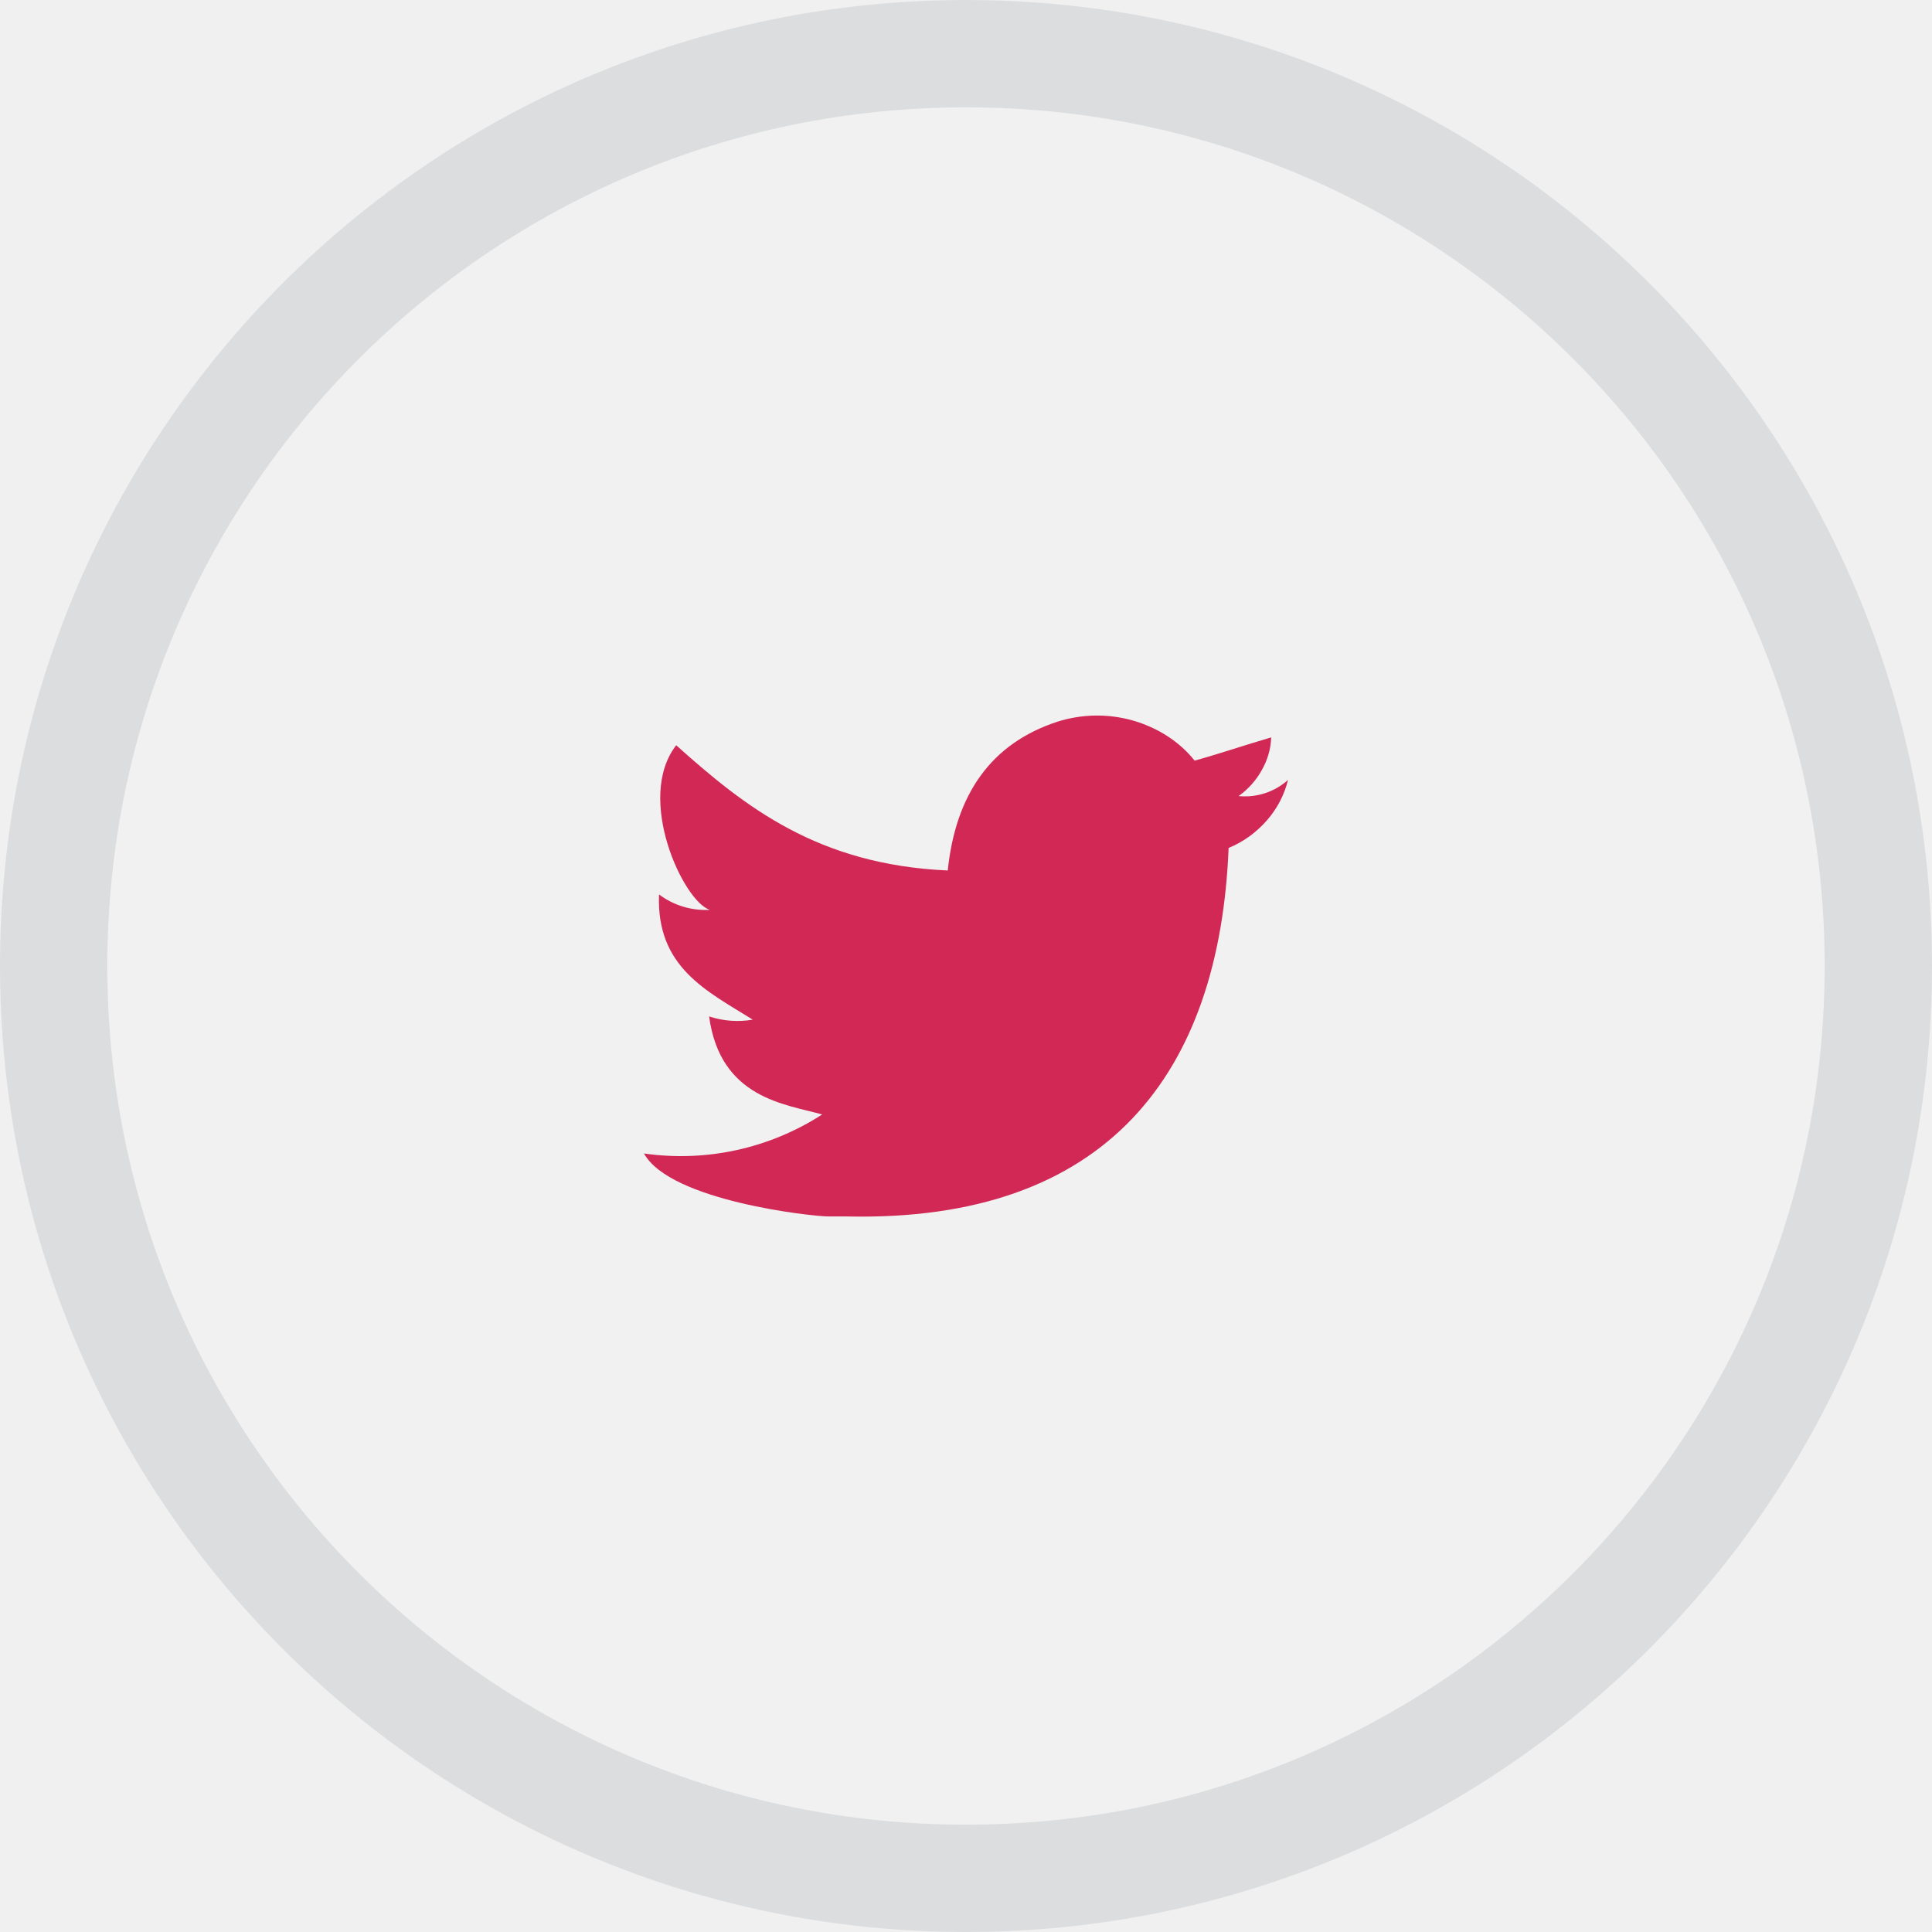
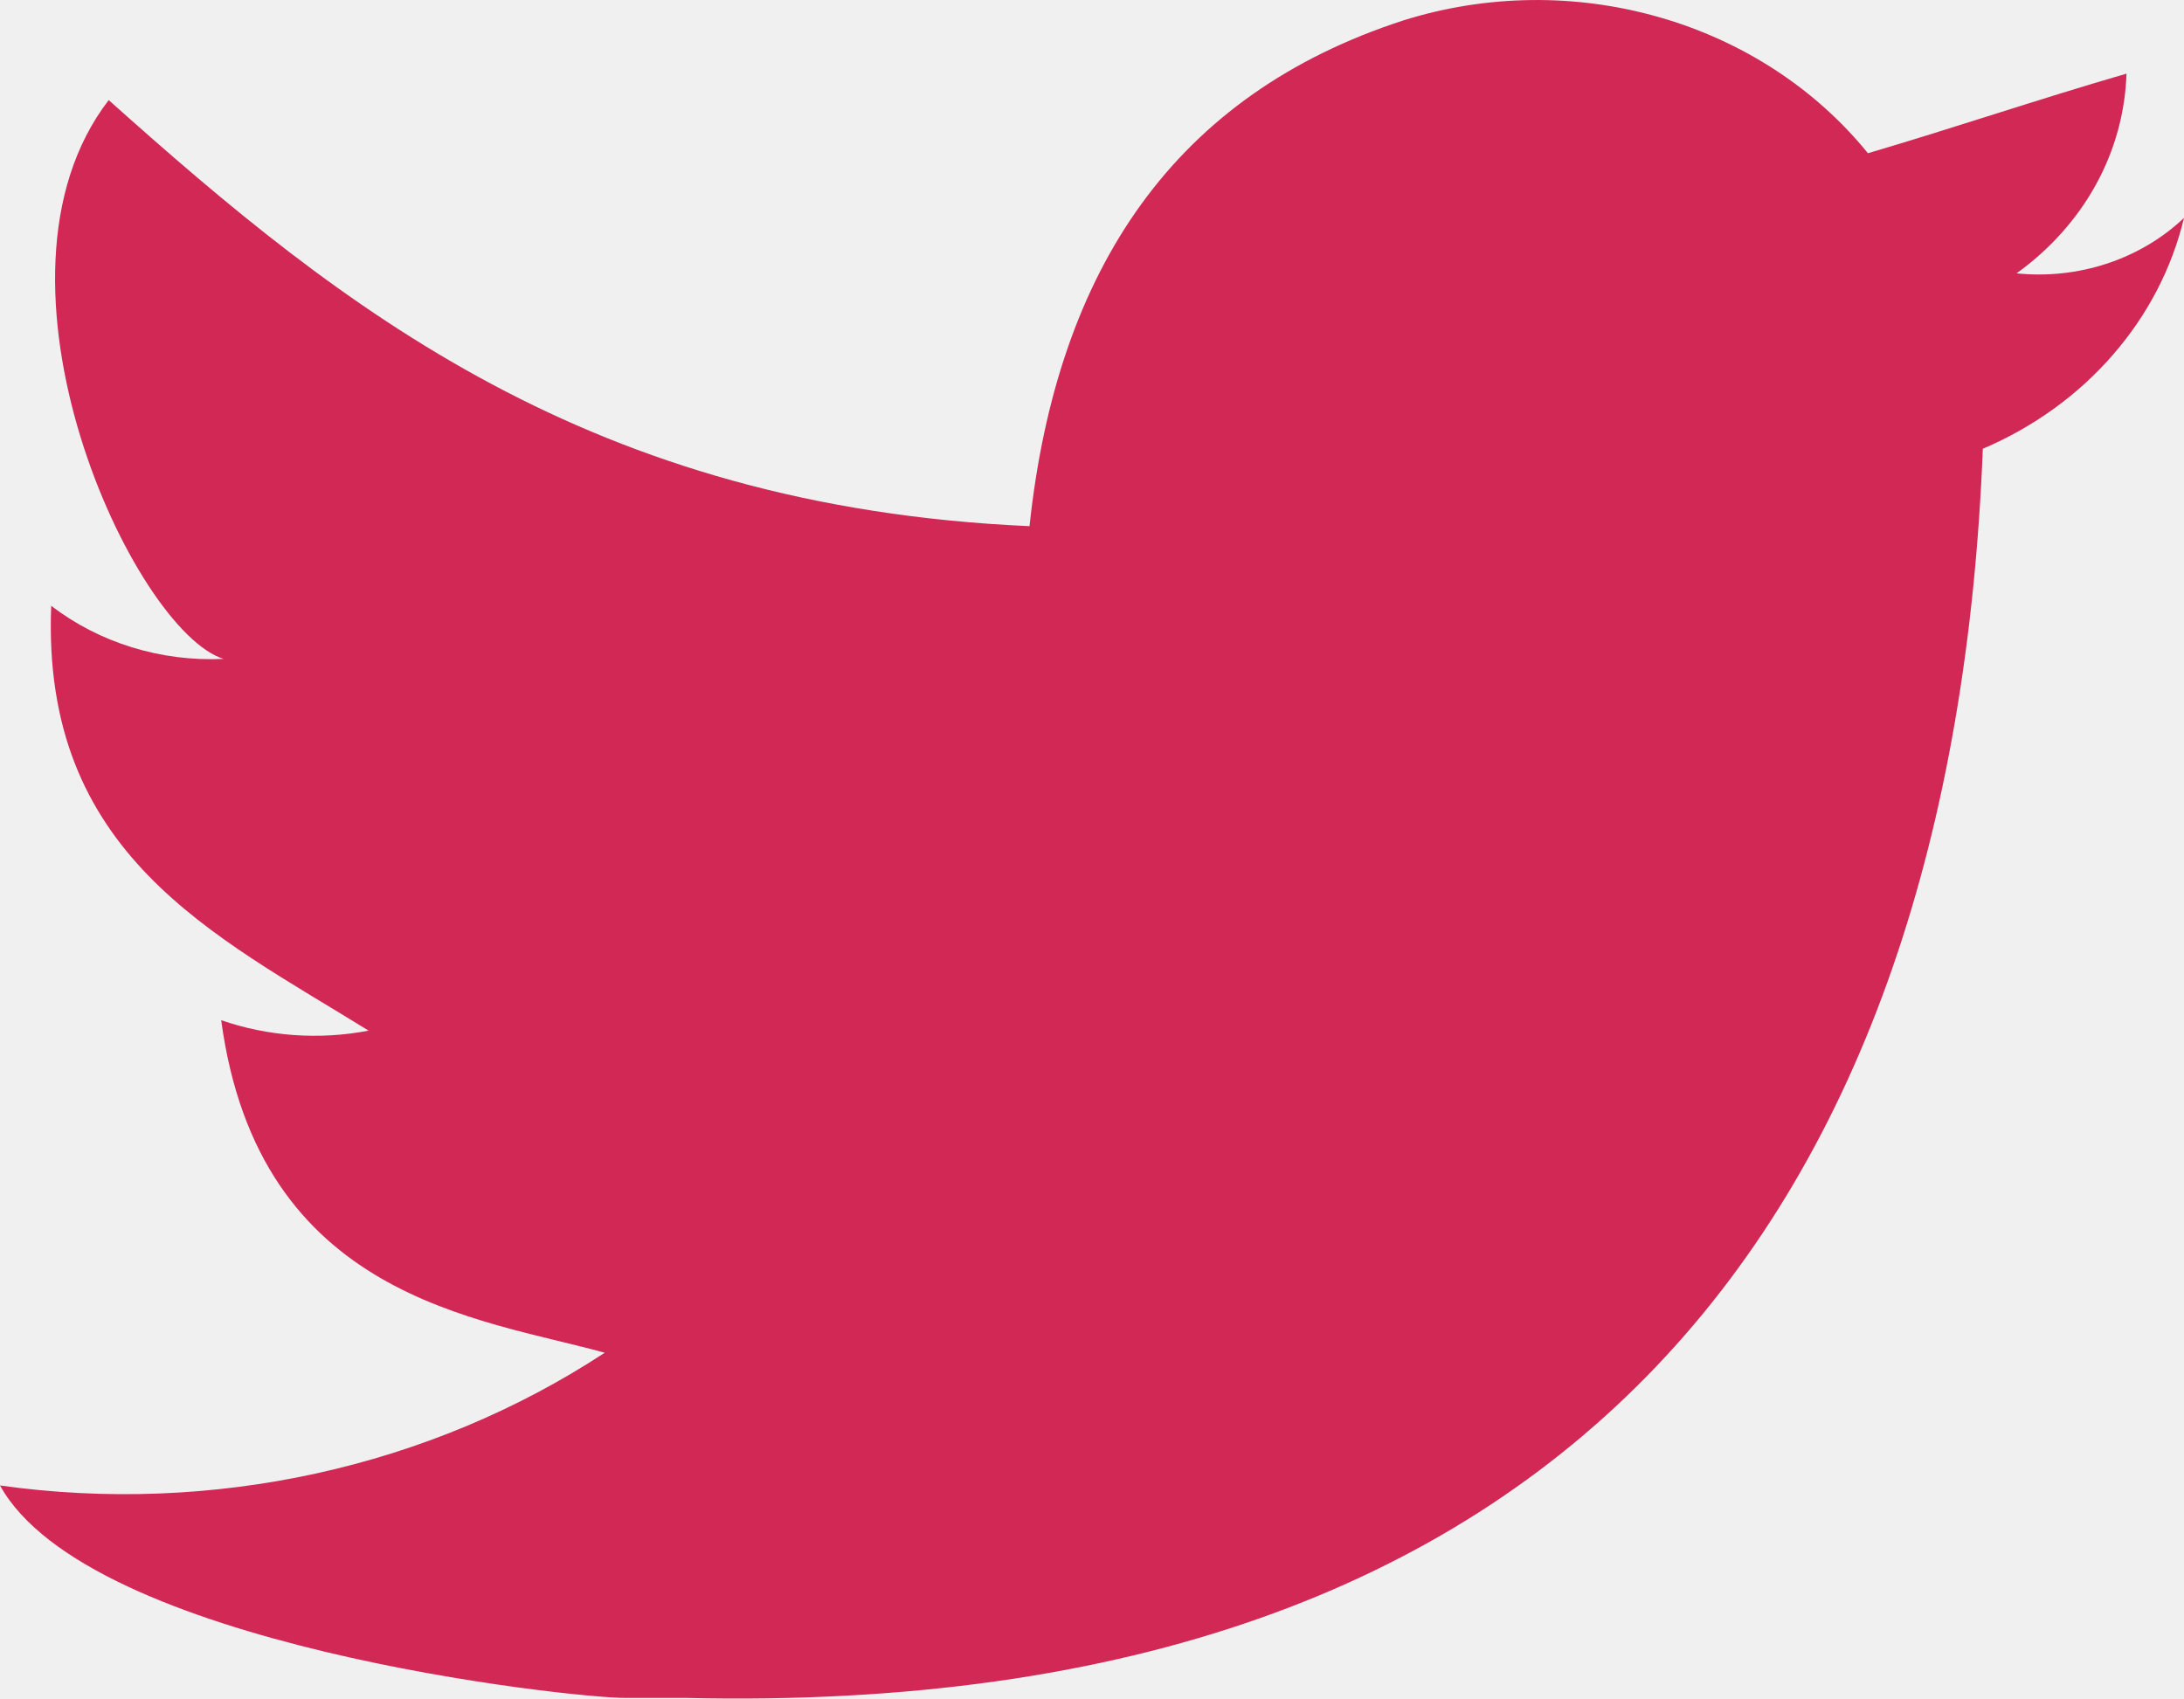
- <svg xmlns="http://www.w3.org/2000/svg" width="54" height="54" fill="none">
-   <circle opacity=".1" cx="27" cy="27" r="25.5" fill="#fff" stroke="#283645" stroke-width="3" />
-   <path d="M29.56 20.17a3.67 3.67 0 0 1 2.11-.03c.69.2 1.3.59 1.72 1.12.72-.2 1.42-.44 2.14-.65-.01.32-.1.63-.26.91a2.2 2.2 0 0 1-.65.73A1.8 1.8 0 0 0 36 21.8c-.1.41-.3.8-.59 1.13-.29.33-.65.6-1.07.77-.25 6.27-3.37 10.47-10.69 10.3h-.5c-.44 0-4.42-.43-5.15-1.76a7.28 7.28 0 0 0 4.98-1.09c-1.03-.29-2.85-.45-3.16-2.74.4.13.81.16 1.22.09-1.28-.8-2.7-1.46-2.62-3.5.4.3.9.46 1.42.43-.74-.23-2.09-3.12-.94-4.6 1.92 1.72 3.96 3.34 7.59 3.5.22-2.12 1.2-3.55 3.07-4.16Z" fill="#D22856" />
+ <svg xmlns="http://www.w3.org/2000/svg" width="18" height="14" viewBox="0 0 18 14" fill="none">
+   <path d="M11.564 0.169C12.246 -0.046 12.984 -0.056 13.672 0.141C14.36 0.337 14.963 0.73 15.395 1.263C16.105 1.054 16.805 0.816 17.526 0.607C17.516 0.926 17.43 1.239 17.273 1.524C17.116 1.808 16.893 2.057 16.62 2.253C16.873 2.279 17.128 2.251 17.367 2.172C17.606 2.093 17.823 1.964 18 1.796C17.901 2.21 17.7 2.597 17.412 2.927C17.125 3.257 16.759 3.521 16.342 3.699C16.095 9.97 12.975 14.166 5.653 13.995H5.149C4.706 13.995 0.731 13.567 0 12.244C1.752 12.49 3.539 12.098 4.984 11.15C3.954 10.864 2.132 10.703 1.823 8.409C2.211 8.543 2.632 8.573 3.038 8.495C1.761 7.705 0.34 7.039 0.422 4.993C0.82 5.299 1.327 5.455 1.843 5.431C1.102 5.203 -0.247 2.31 0.896 0.825C2.822 2.548 4.86 4.175 8.485 4.337C8.712 2.205 9.69 0.778 11.564 0.169Z" fill="#D22856" />
</svg>
